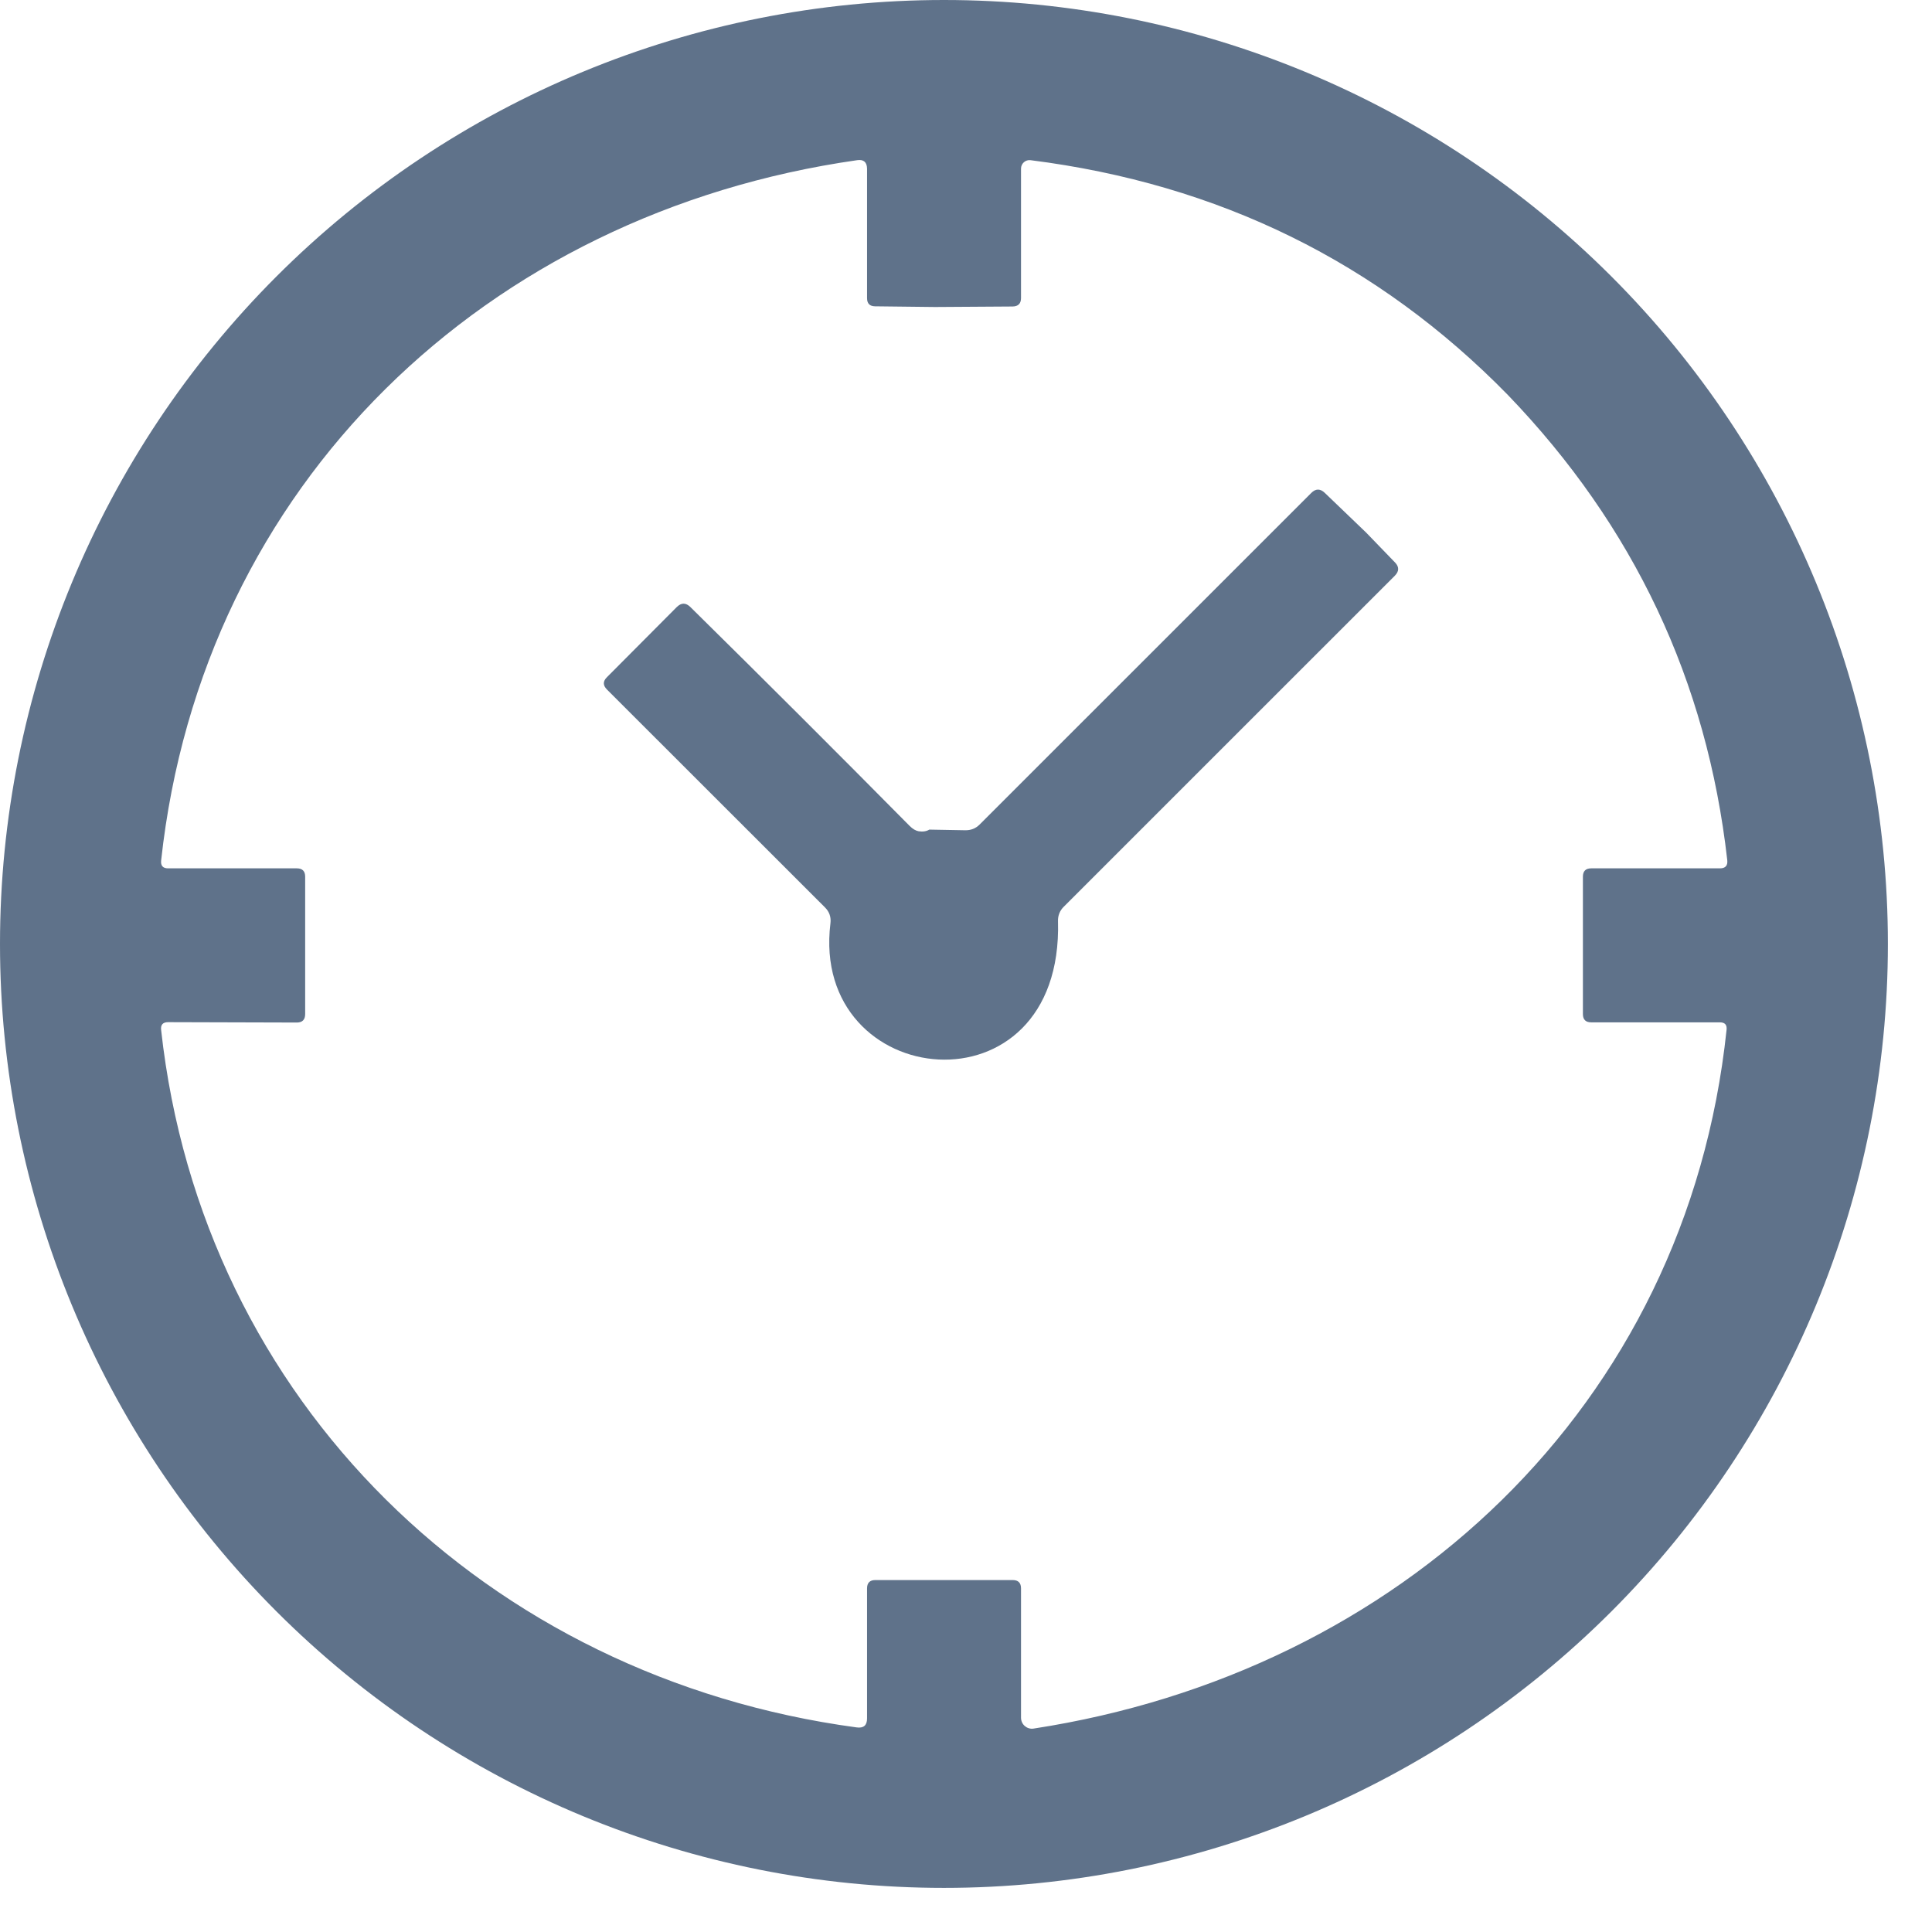
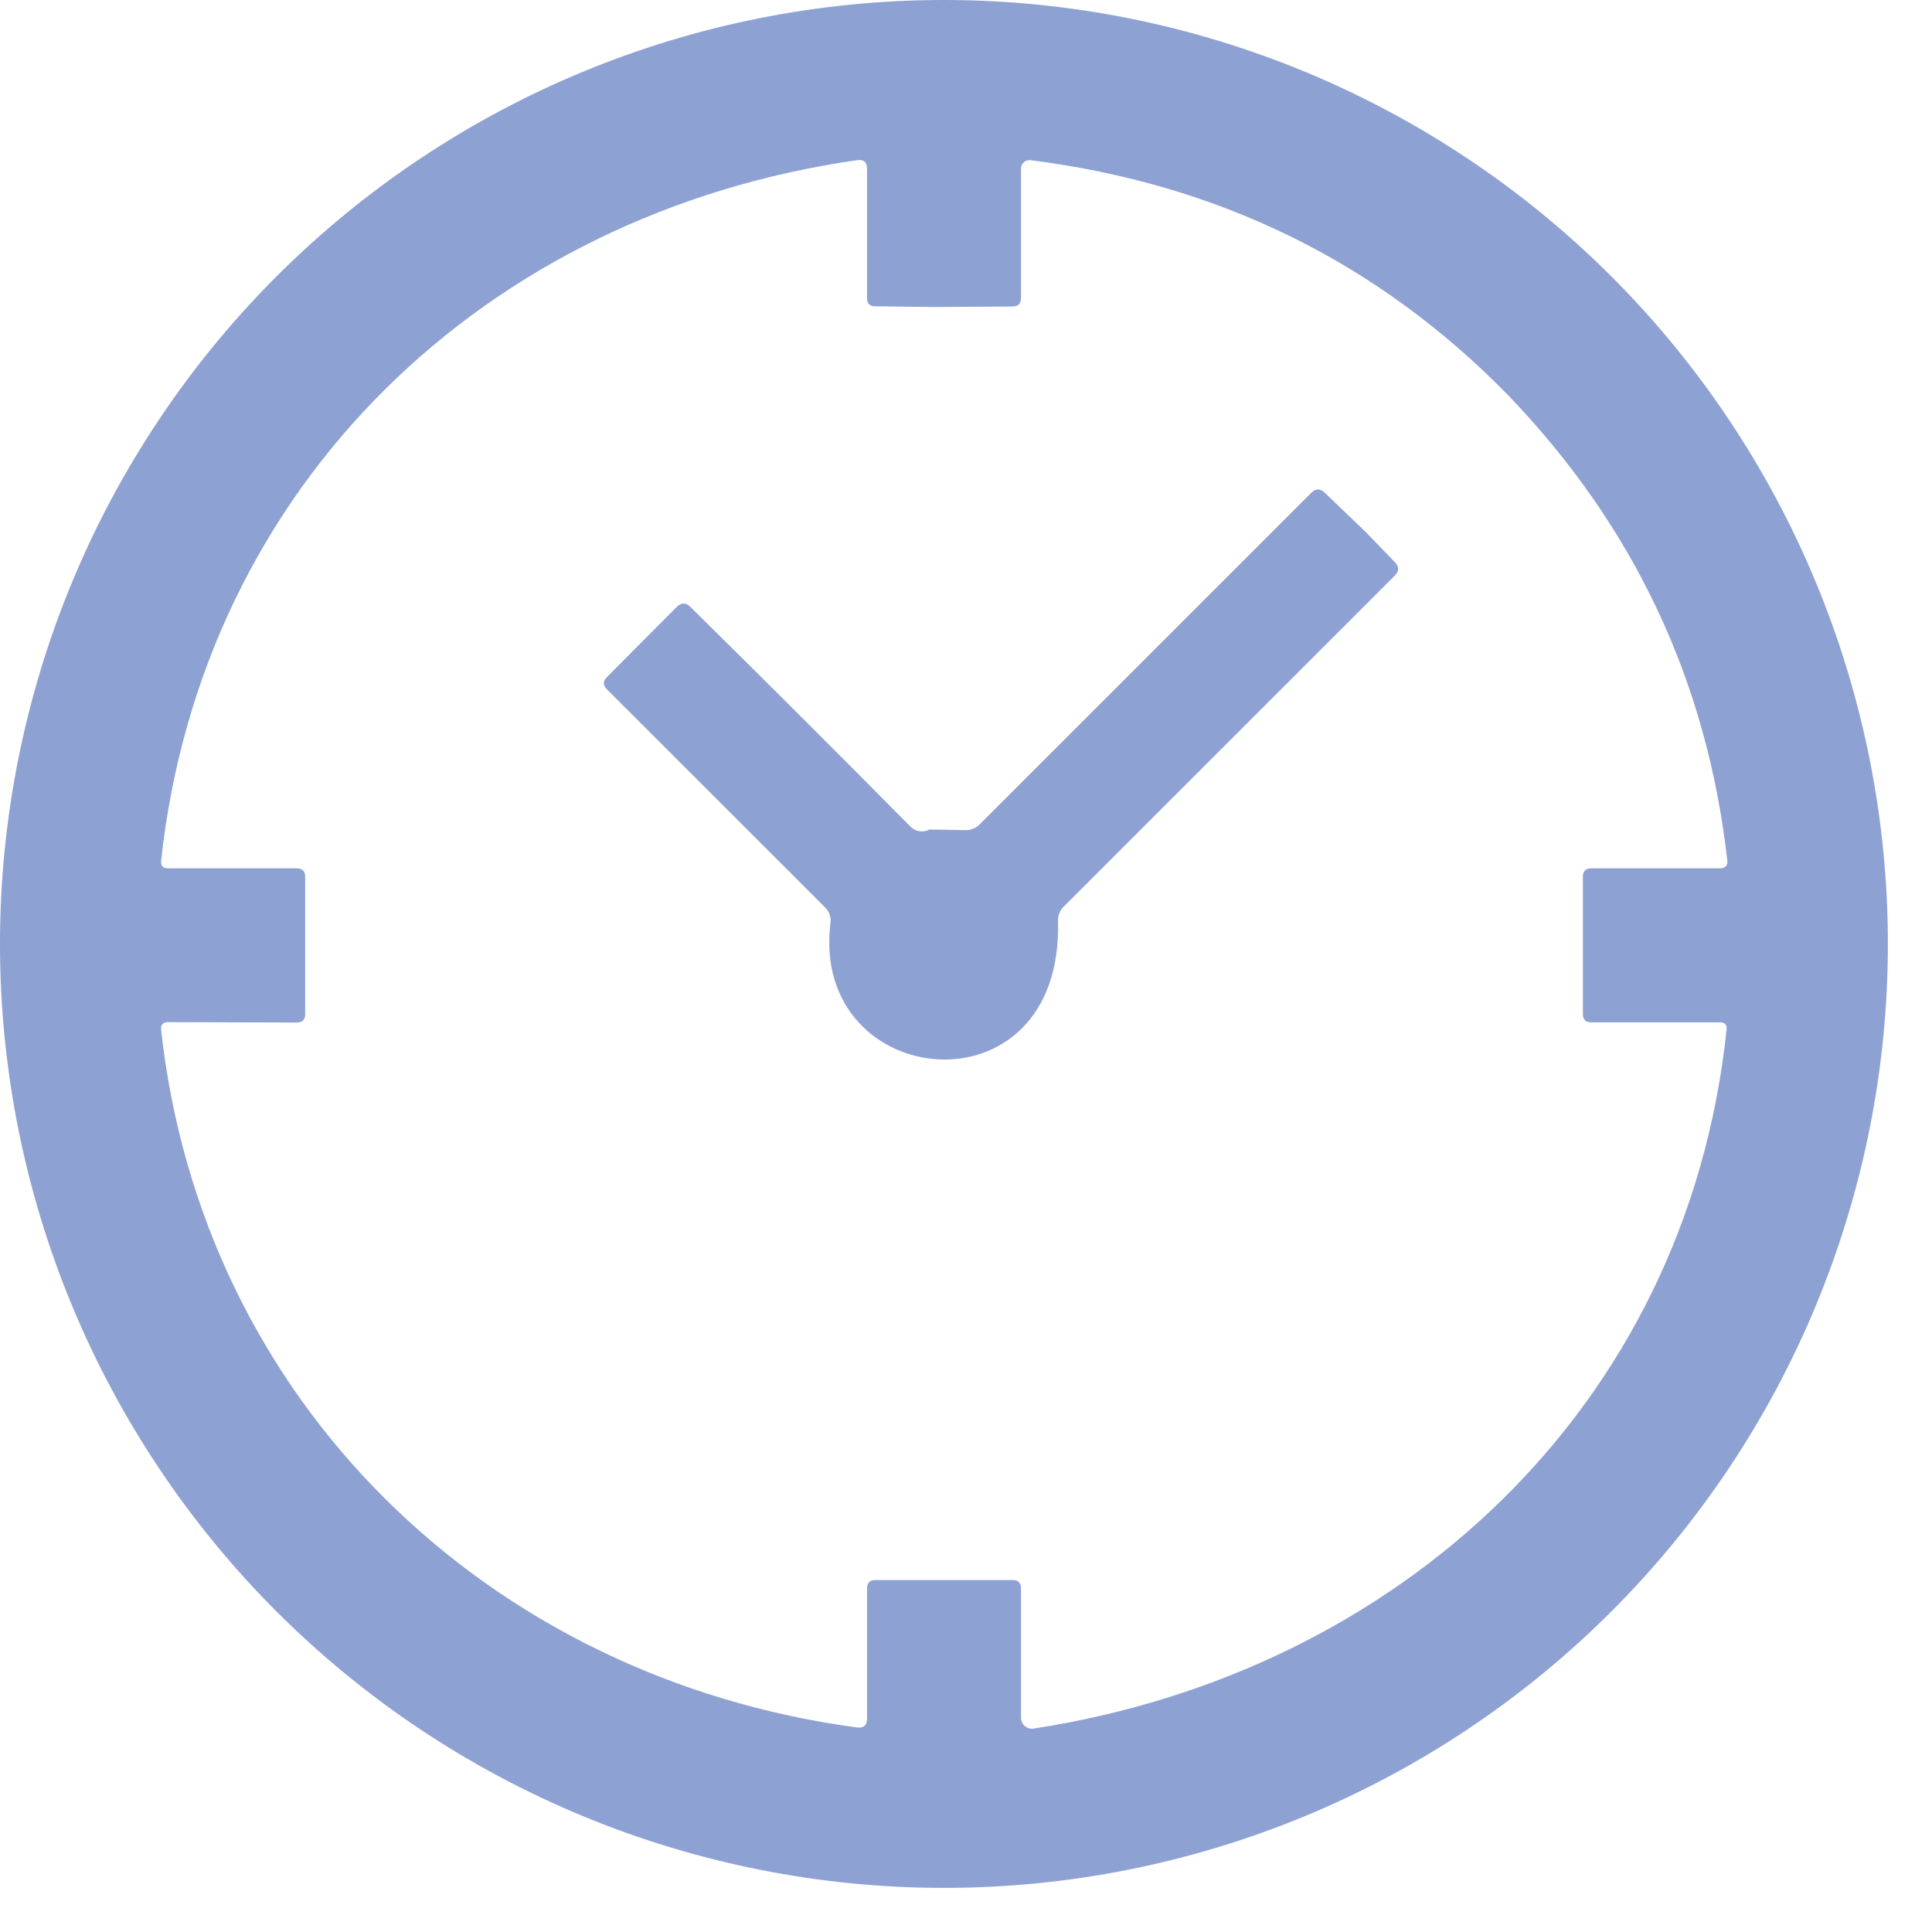
<svg xmlns="http://www.w3.org/2000/svg" width="42" height="42" viewBox="0 0 42 42" fill="none">
  <g id="Group 59905">
    <g id="Group 59901">
-       <path id="Vector" d="M41.041 20.52C41.041 25.963 38.879 31.182 35.031 35.031C31.182 38.879 25.963 41.041 20.52 41.041C15.078 41.041 9.859 38.879 6.01 35.031C2.162 31.182 0 25.963 0 20.52C0 15.078 2.162 9.859 6.01 6.01C9.859 2.162 15.078 0 20.52 0C25.963 0 31.182 2.162 35.031 6.01C38.879 9.859 41.041 15.078 41.041 20.52ZM32.775 8.581C29.954 5.7 26.497 4 22.402 3.482C22.377 3.479 22.35 3.481 22.325 3.489C22.3 3.497 22.277 3.51 22.258 3.527C22.238 3.545 22.223 3.566 22.212 3.59C22.201 3.614 22.196 3.64 22.196 3.666V6.478C22.196 6.599 22.136 6.66 22.015 6.663L20.325 6.674L19.022 6.659C18.906 6.657 18.849 6.598 18.849 6.482V3.666C18.846 3.524 18.775 3.462 18.635 3.482C10.572 4.633 4.394 10.521 3.503 18.707C3.491 18.821 3.542 18.877 3.655 18.877H6.453C6.574 18.877 6.634 18.938 6.634 19.058V22.044C6.634 22.167 6.574 22.229 6.453 22.229L3.655 22.221C3.54 22.221 3.489 22.278 3.503 22.392C4.394 30.477 10.601 36.47 18.62 37.552C18.773 37.574 18.849 37.509 18.849 37.357V34.53C18.849 34.41 18.909 34.349 19.029 34.349H22.015C22.136 34.349 22.196 34.41 22.196 34.53V37.342C22.196 37.377 22.204 37.41 22.218 37.442C22.232 37.473 22.253 37.501 22.279 37.523C22.305 37.545 22.335 37.562 22.367 37.571C22.4 37.581 22.434 37.583 22.468 37.578C30.39 36.361 36.666 30.614 37.534 22.388C37.546 22.279 37.498 22.225 37.389 22.225H34.592C34.471 22.225 34.411 22.165 34.411 22.044V19.058C34.411 18.938 34.471 18.877 34.592 18.877H37.389C37.51 18.877 37.563 18.817 37.549 18.697C37.109 14.802 35.518 11.43 32.775 8.581Z" fill="#5F728A" />
-       <path id="Vector_2" d="M29.699 11.578L30.325 12.226C30.419 12.322 30.418 12.419 30.322 12.516L23.123 19.714C23.082 19.754 23.05 19.802 23.029 19.855C23.008 19.908 22.998 19.965 23 20.022C23.123 24.318 17.604 23.738 18.053 20.072C18.07 19.937 18.03 19.821 17.933 19.725L13.196 14.991C13.104 14.899 13.104 14.809 13.196 14.72L14.709 13.2C14.81 13.098 14.911 13.098 15.012 13.2C16.615 14.78 18.203 16.366 19.779 17.959C19.842 18.021 19.906 18.059 19.971 18.071C20.062 18.085 20.14 18.073 20.202 18.035L20.98 18.049C21.104 18.052 21.209 18.011 21.295 17.926L28.505 10.717C28.601 10.62 28.699 10.619 28.798 10.713L29.699 11.578Z" fill="#5F728A" />
+       <path id="Vector" d="M41.041 20.52C41.041 25.963 38.879 31.182 35.031 35.031C31.182 38.879 25.963 41.041 20.52 41.041C15.078 41.041 9.859 38.879 6.01 35.031C2.162 31.182 0 25.963 0 20.52C0 15.078 2.162 9.859 6.01 6.01C9.859 2.162 15.078 0 20.52 0C25.963 0 31.182 2.162 35.031 6.01C38.879 9.859 41.041 15.078 41.041 20.52ZM32.775 8.581C29.954 5.7 26.497 4 22.402 3.482C22.377 3.479 22.35 3.481 22.325 3.489C22.3 3.497 22.277 3.51 22.258 3.527C22.238 3.545 22.223 3.566 22.212 3.59C22.201 3.614 22.196 3.64 22.196 3.666V6.478C22.196 6.599 22.136 6.66 22.015 6.663L20.325 6.674L19.022 6.659C18.906 6.657 18.849 6.598 18.849 6.482V3.666C18.846 3.524 18.775 3.462 18.635 3.482C10.572 4.633 4.394 10.521 3.503 18.707C3.491 18.821 3.542 18.877 3.655 18.877H6.453C6.574 18.877 6.634 18.938 6.634 19.058V22.044C6.634 22.167 6.574 22.229 6.453 22.229L3.655 22.221C3.54 22.221 3.489 22.278 3.503 22.392C4.394 30.477 10.601 36.47 18.62 37.552C18.773 37.574 18.849 37.509 18.849 37.357V34.53C18.849 34.41 18.909 34.349 19.029 34.349H22.015C22.136 34.349 22.196 34.41 22.196 34.53V37.342C22.196 37.377 22.204 37.41 22.218 37.442C22.232 37.473 22.253 37.501 22.279 37.523C22.305 37.545 22.335 37.562 22.367 37.571C22.4 37.581 22.434 37.583 22.468 37.578C30.39 36.361 36.666 30.614 37.534 22.388C37.546 22.279 37.498 22.225 37.389 22.225H34.592C34.471 22.225 34.411 22.165 34.411 22.044V19.058C34.411 18.938 34.471 18.877 34.592 18.877H37.389C37.51 18.877 37.563 18.817 37.549 18.697C37.109 14.802 35.518 11.43 32.775 8.581Z" fill="#8EA1D3" />
+       <path id="Vector_2" d="M29.699 11.575L30.325 12.223C30.419 12.32 30.418 12.416 30.322 12.513L23.123 19.711C23.082 19.751 23.05 19.799 23.029 19.852C23.008 19.905 22.998 19.962 23 20.019C23.123 24.315 17.604 23.736 18.053 20.069C18.07 19.934 18.03 19.819 17.933 19.722L13.196 14.988C13.104 14.896 13.104 14.806 13.196 14.717L14.709 13.197C14.81 13.095 14.911 13.095 15.012 13.197C16.615 14.777 18.203 16.363 19.779 17.956C19.842 18.019 19.906 18.056 19.971 18.068C20.062 18.082 20.14 18.07 20.202 18.032L20.98 18.046C21.104 18.049 21.209 18.008 21.295 17.923L28.505 10.714C28.601 10.617 28.699 10.616 28.798 10.71L29.699 11.575Z" fill="#8EA1D3" />
    </g>
  </g>
</svg>
